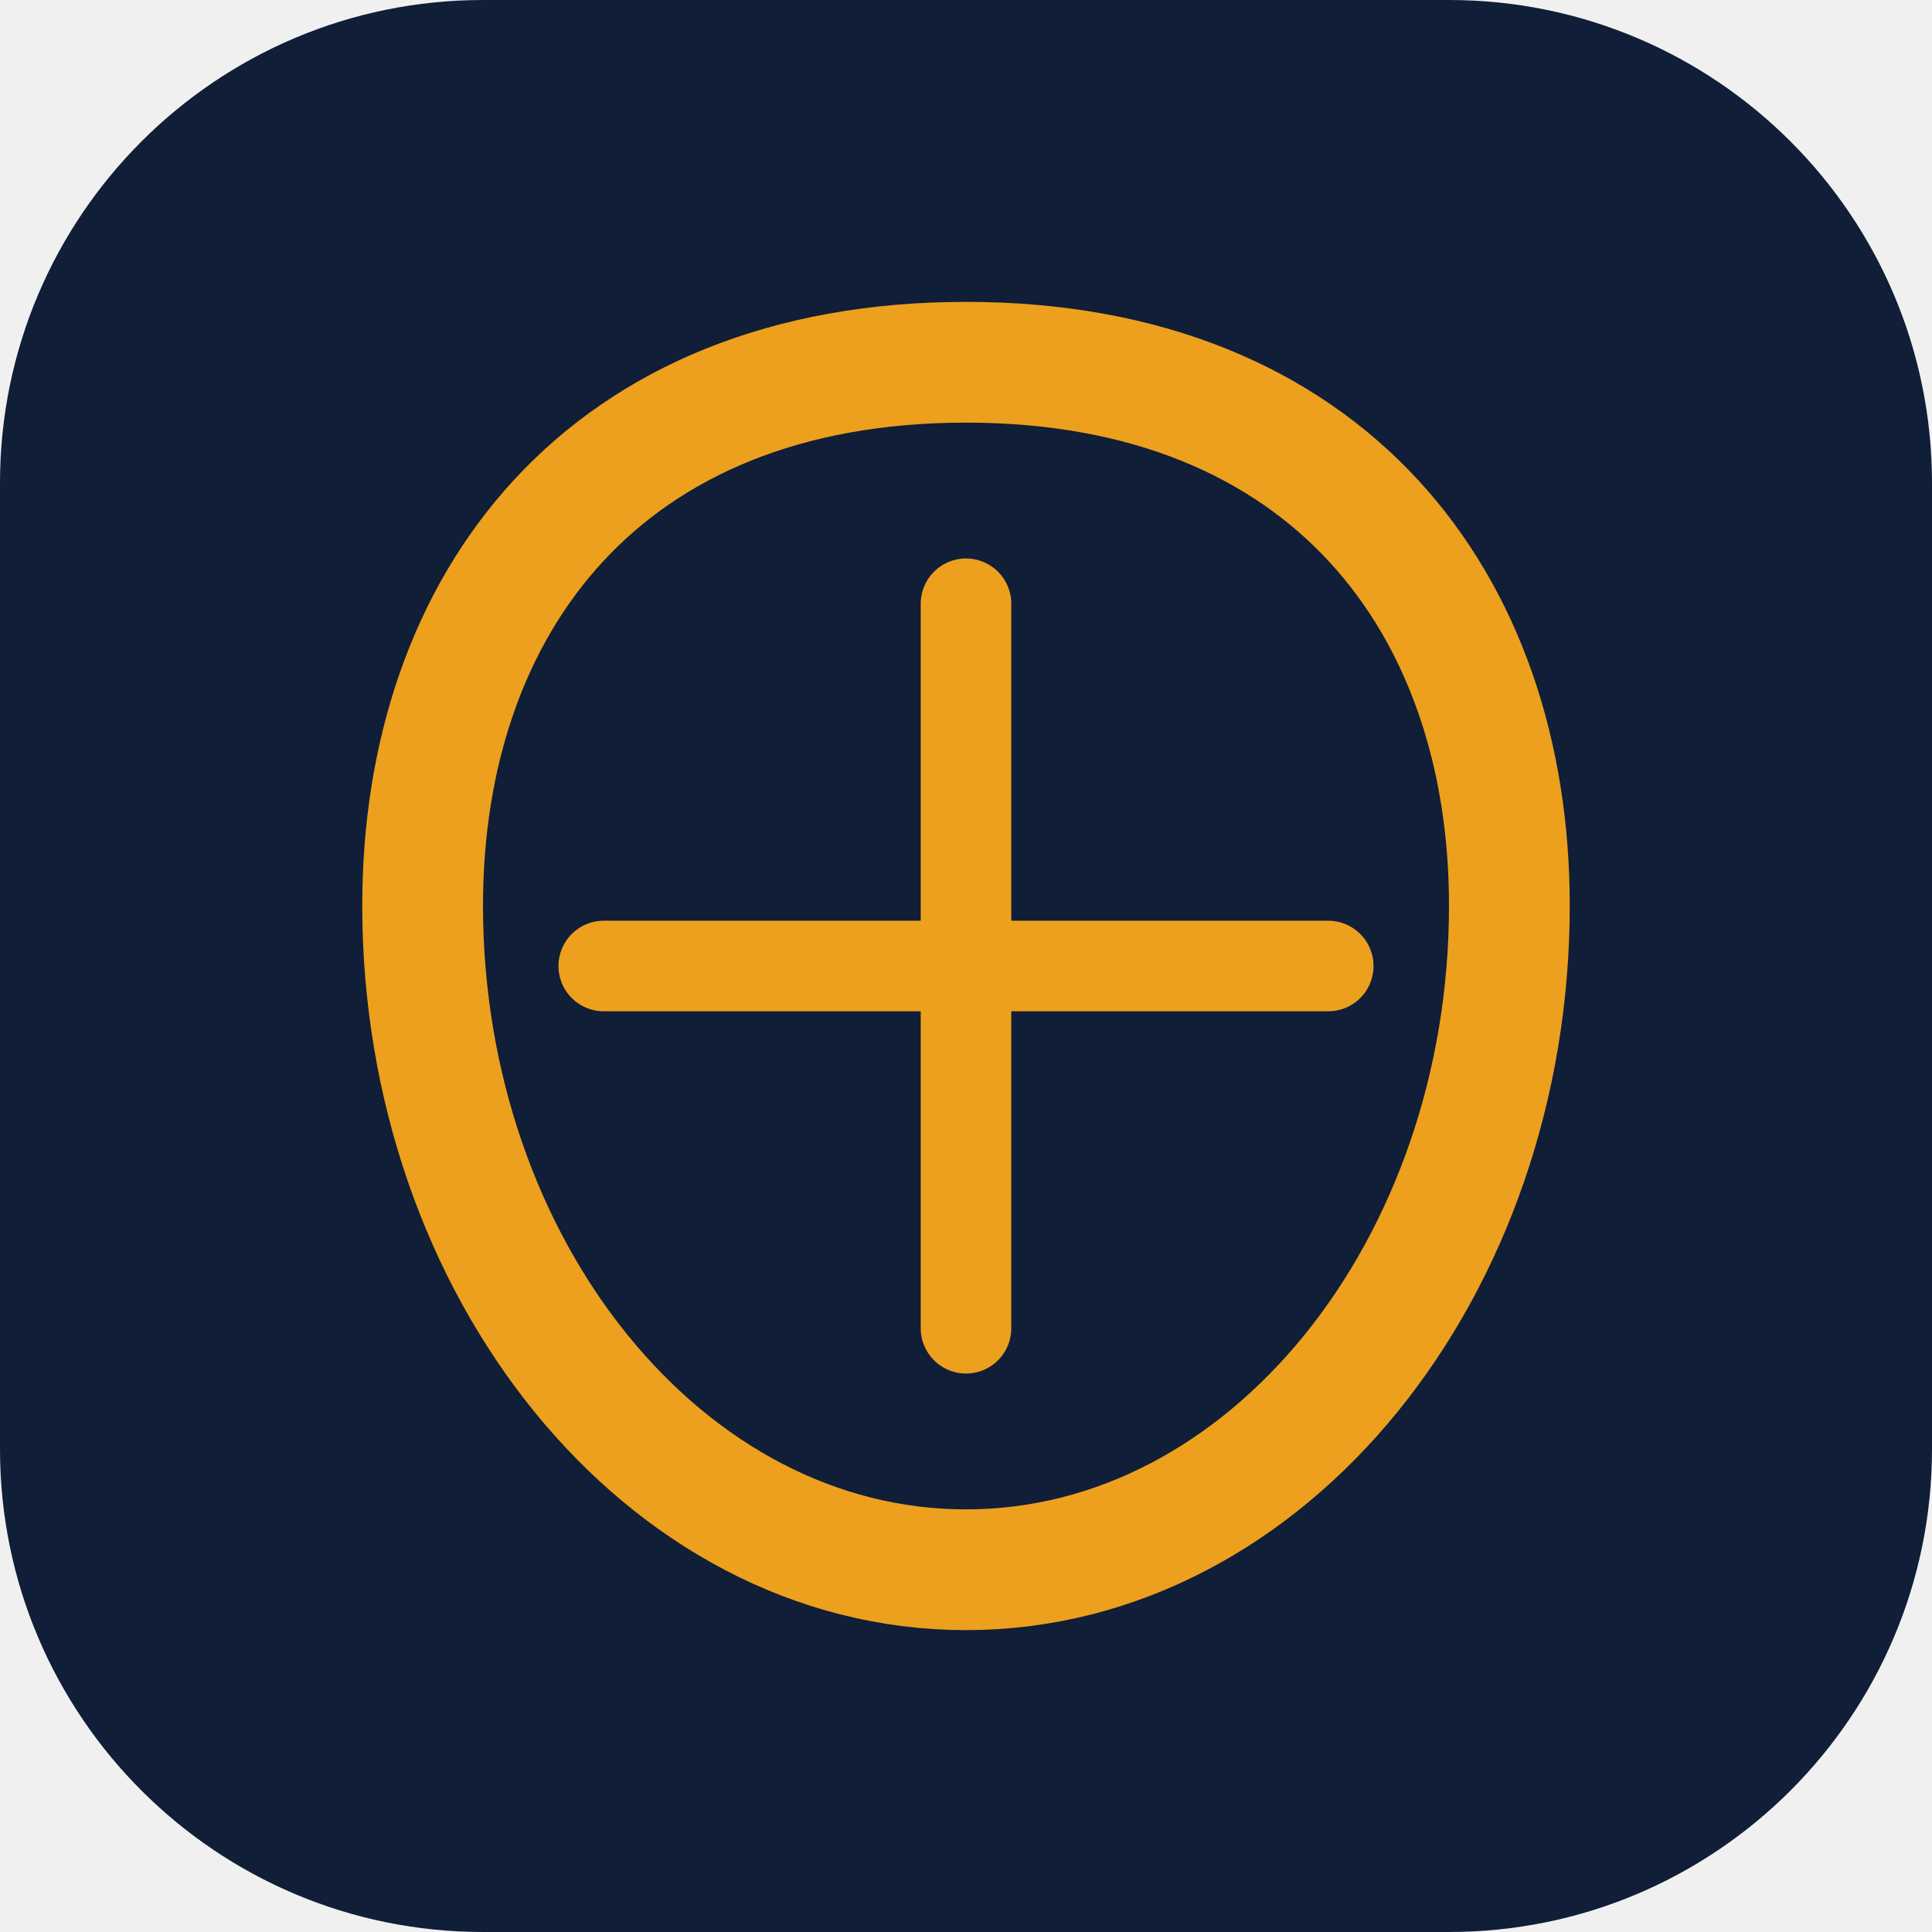
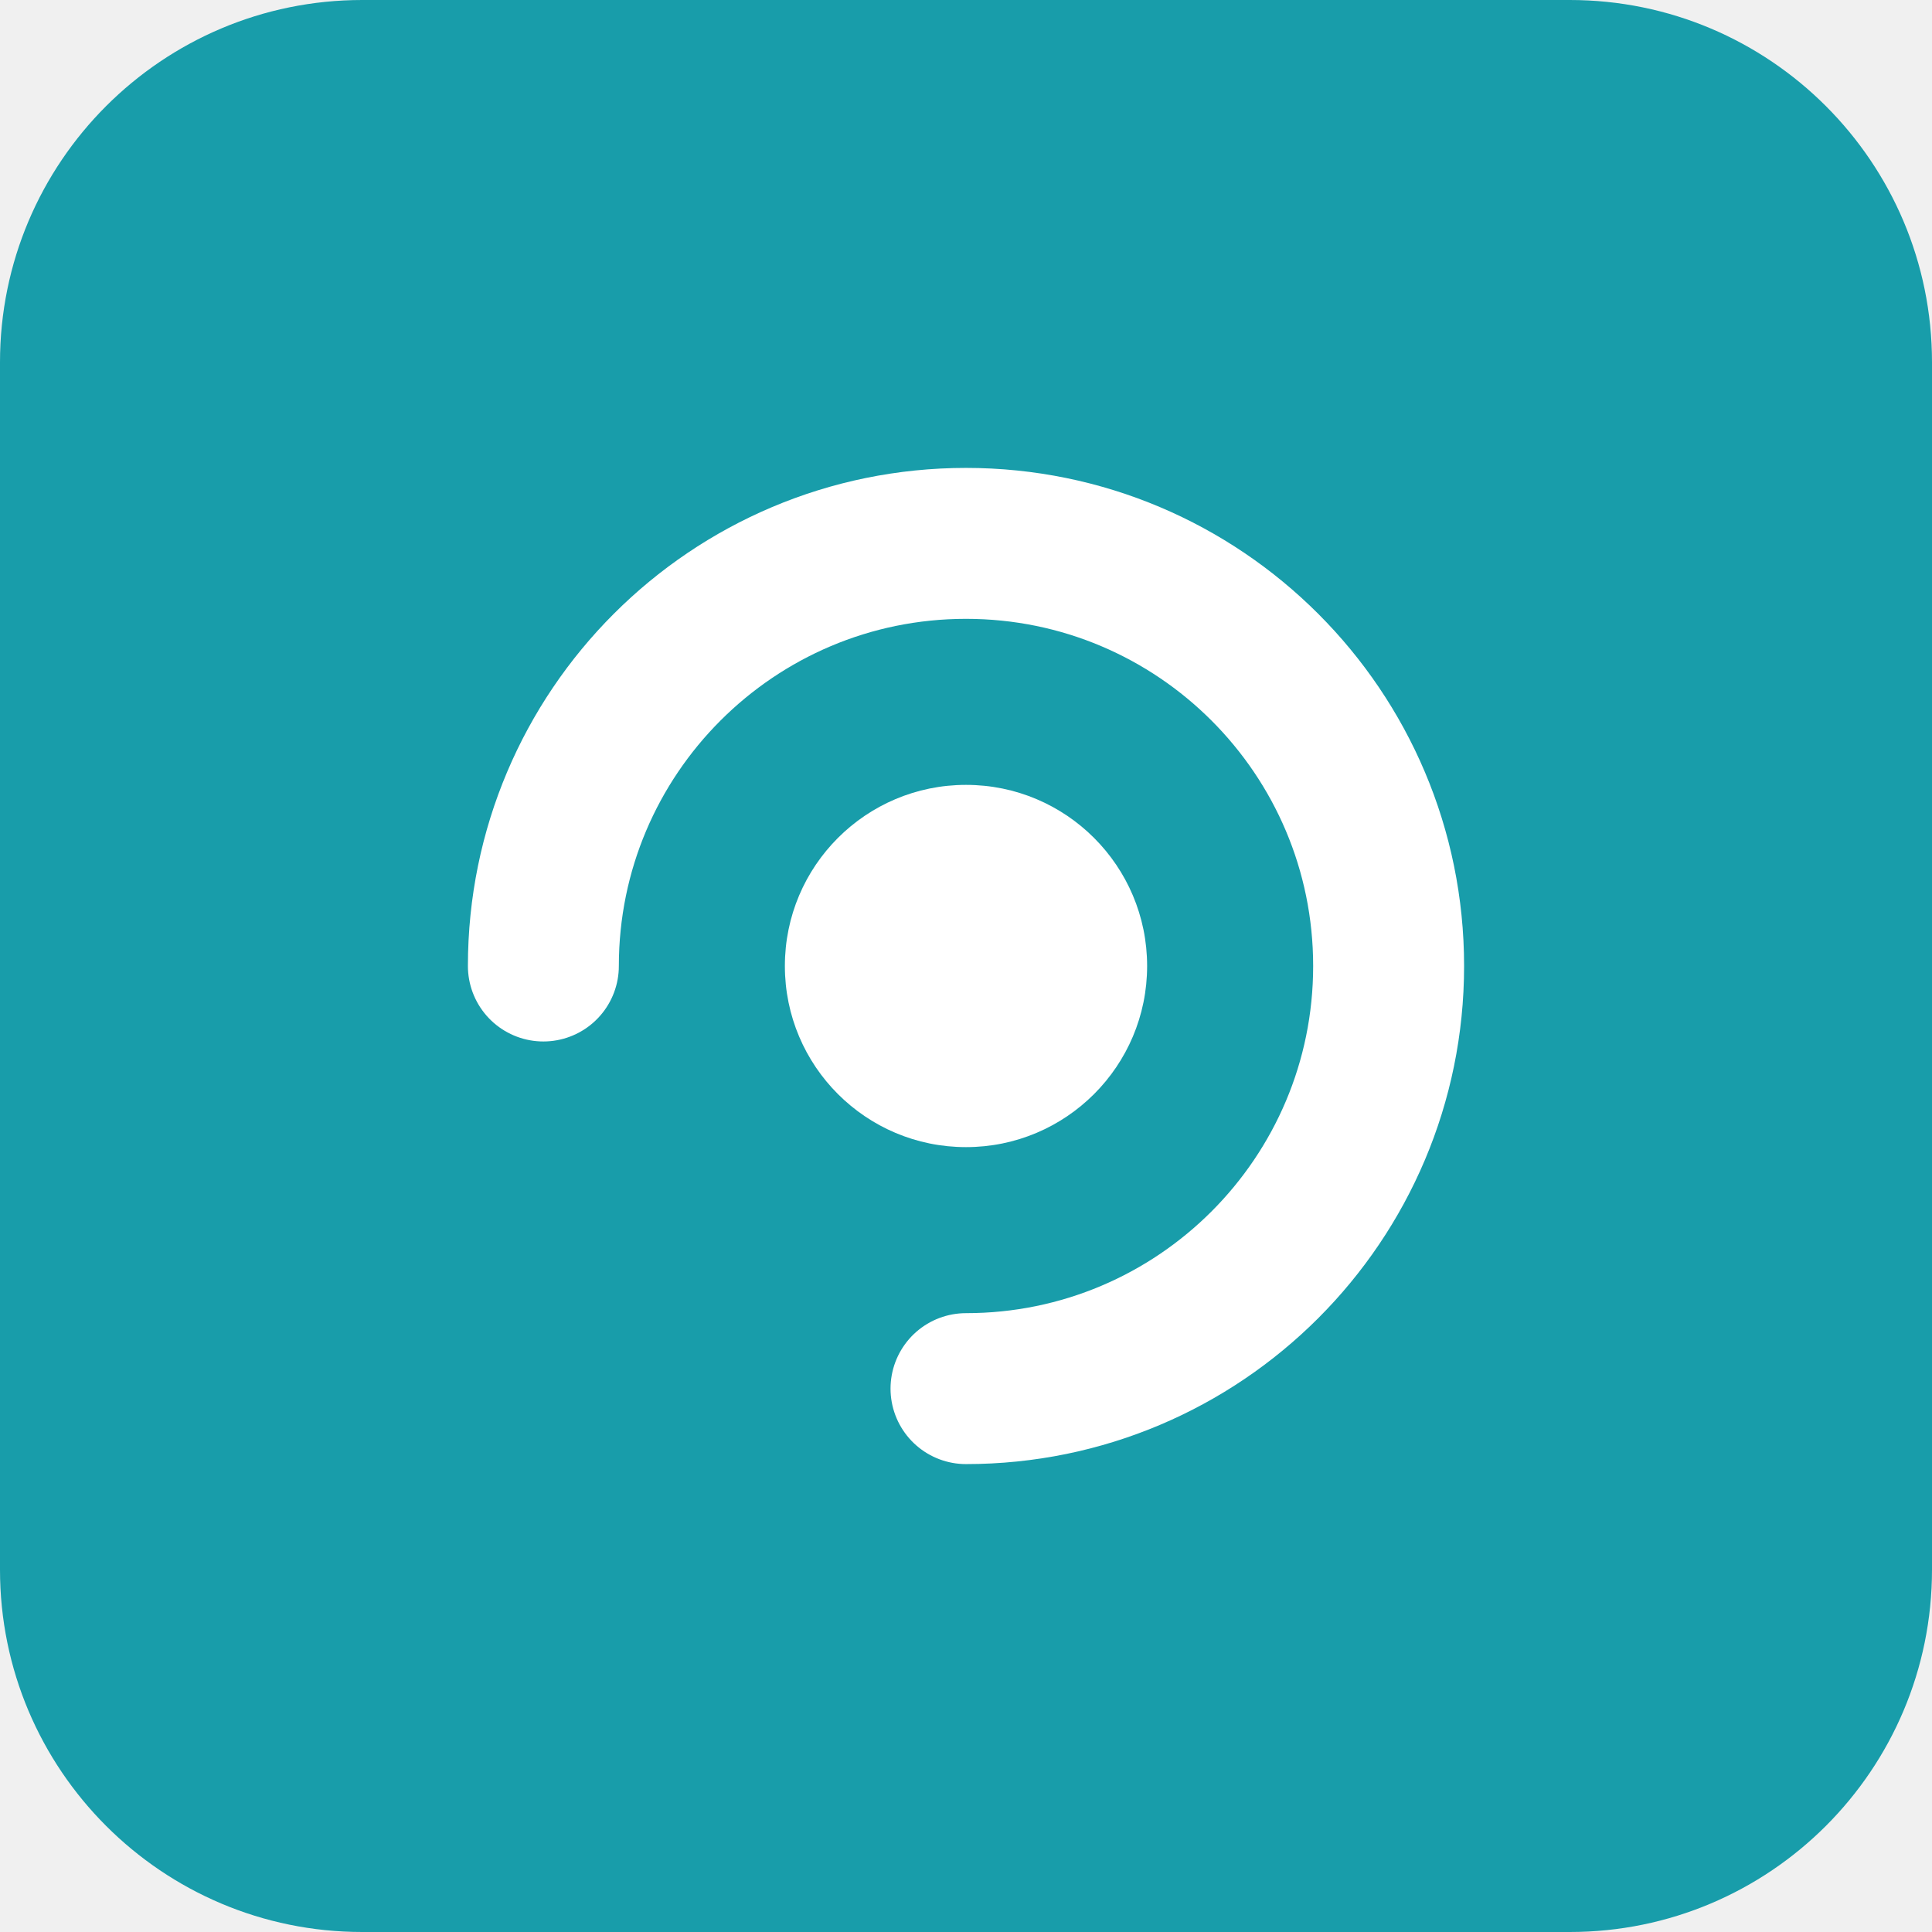
<svg xmlns="http://www.w3.org/2000/svg" viewBox="0 0 32 32">
-   <rect width="32" height="32" rx="8" fill="hsl(218, 55%, 14%)" />
-   <path d="M16 6 C10 6 7 10 7 15 C7 21 11 26 16 26 C21 26 25 21 25 15 C25 10 22 6 16 6 Z" fill="none" stroke="hsl(38, 85%, 52%)" stroke-width="2" />
-   <path d="M16 10 L16 22 M10 16 L22 16" stroke="hsl(38, 85%, 52%)" stroke-width="1.5" stroke-linecap="round" />
+   <rect width="32" height="32" rx="6" fill="hsl(185 75% 38%)" />
+   <path d="M9 16C9 12.134 12.134 9 16 9C19.866 9 23 12.134 23 16C23 19.866 19.866 23 16 23" stroke="#FFFFFF" stroke-width="2.5" stroke-linecap="round" fill="none" />
+   <circle cx="16" cy="16" r="3" fill="#FFFFFF" />
</svg>
